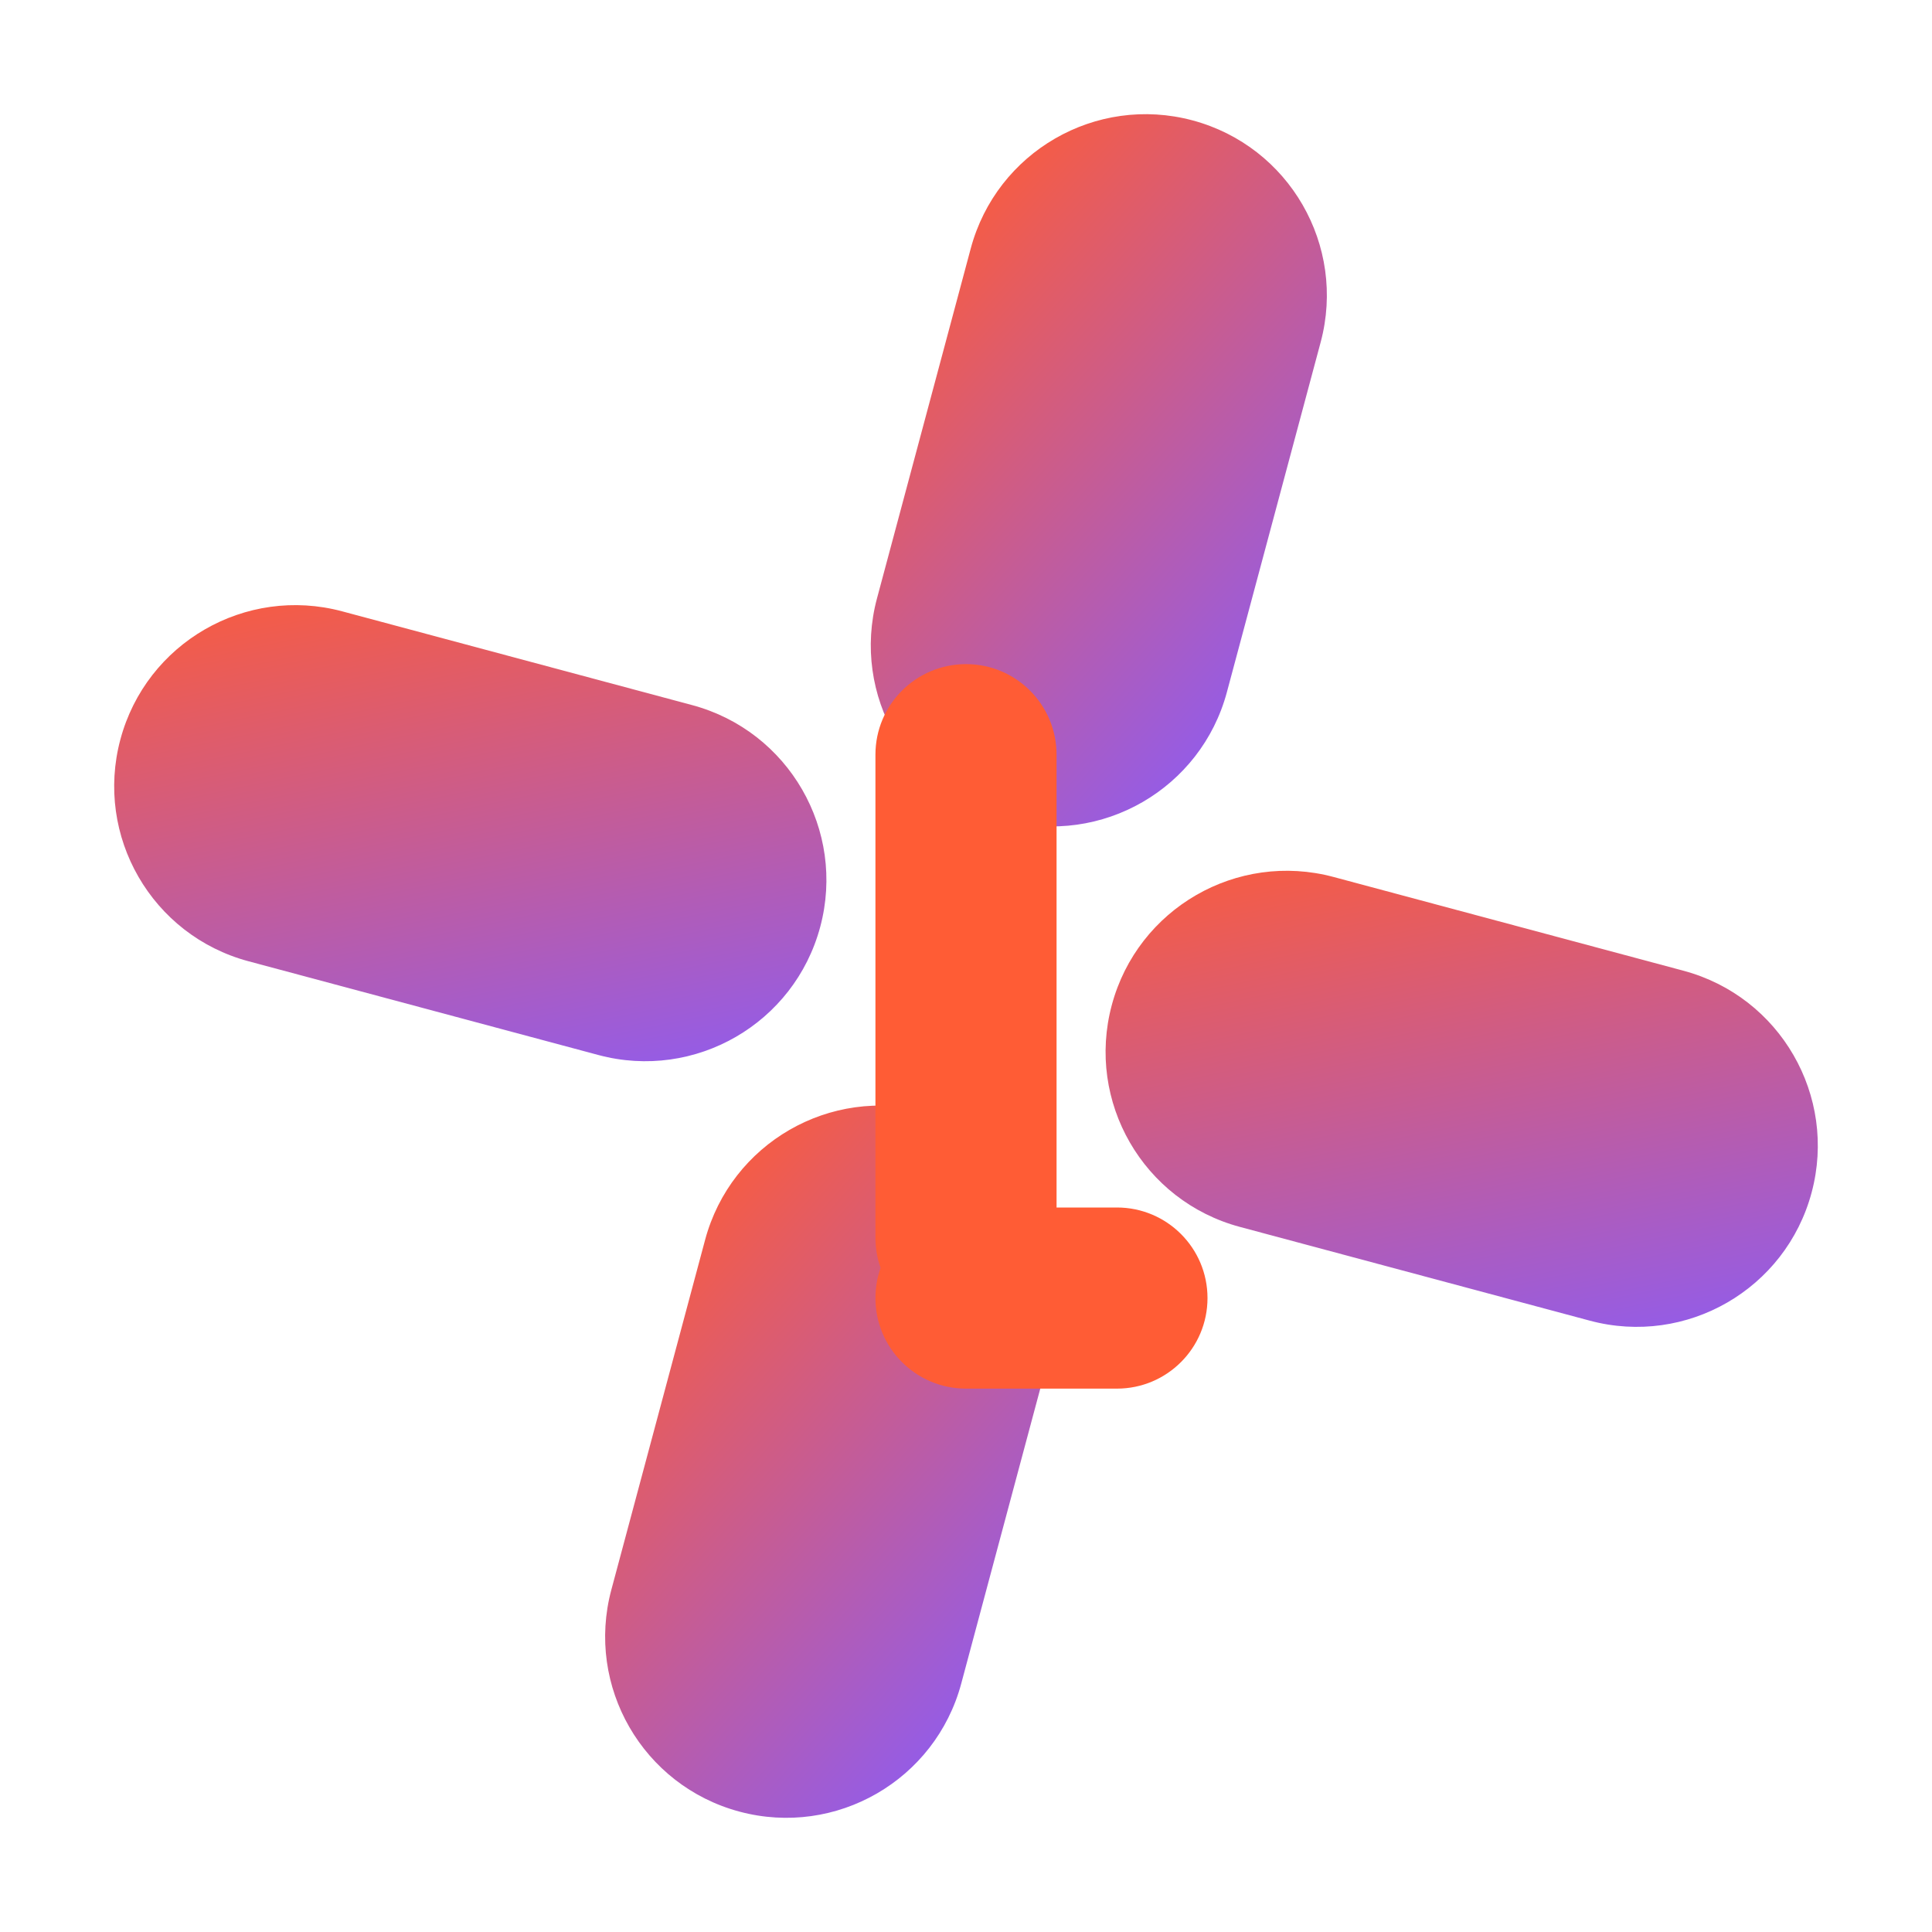
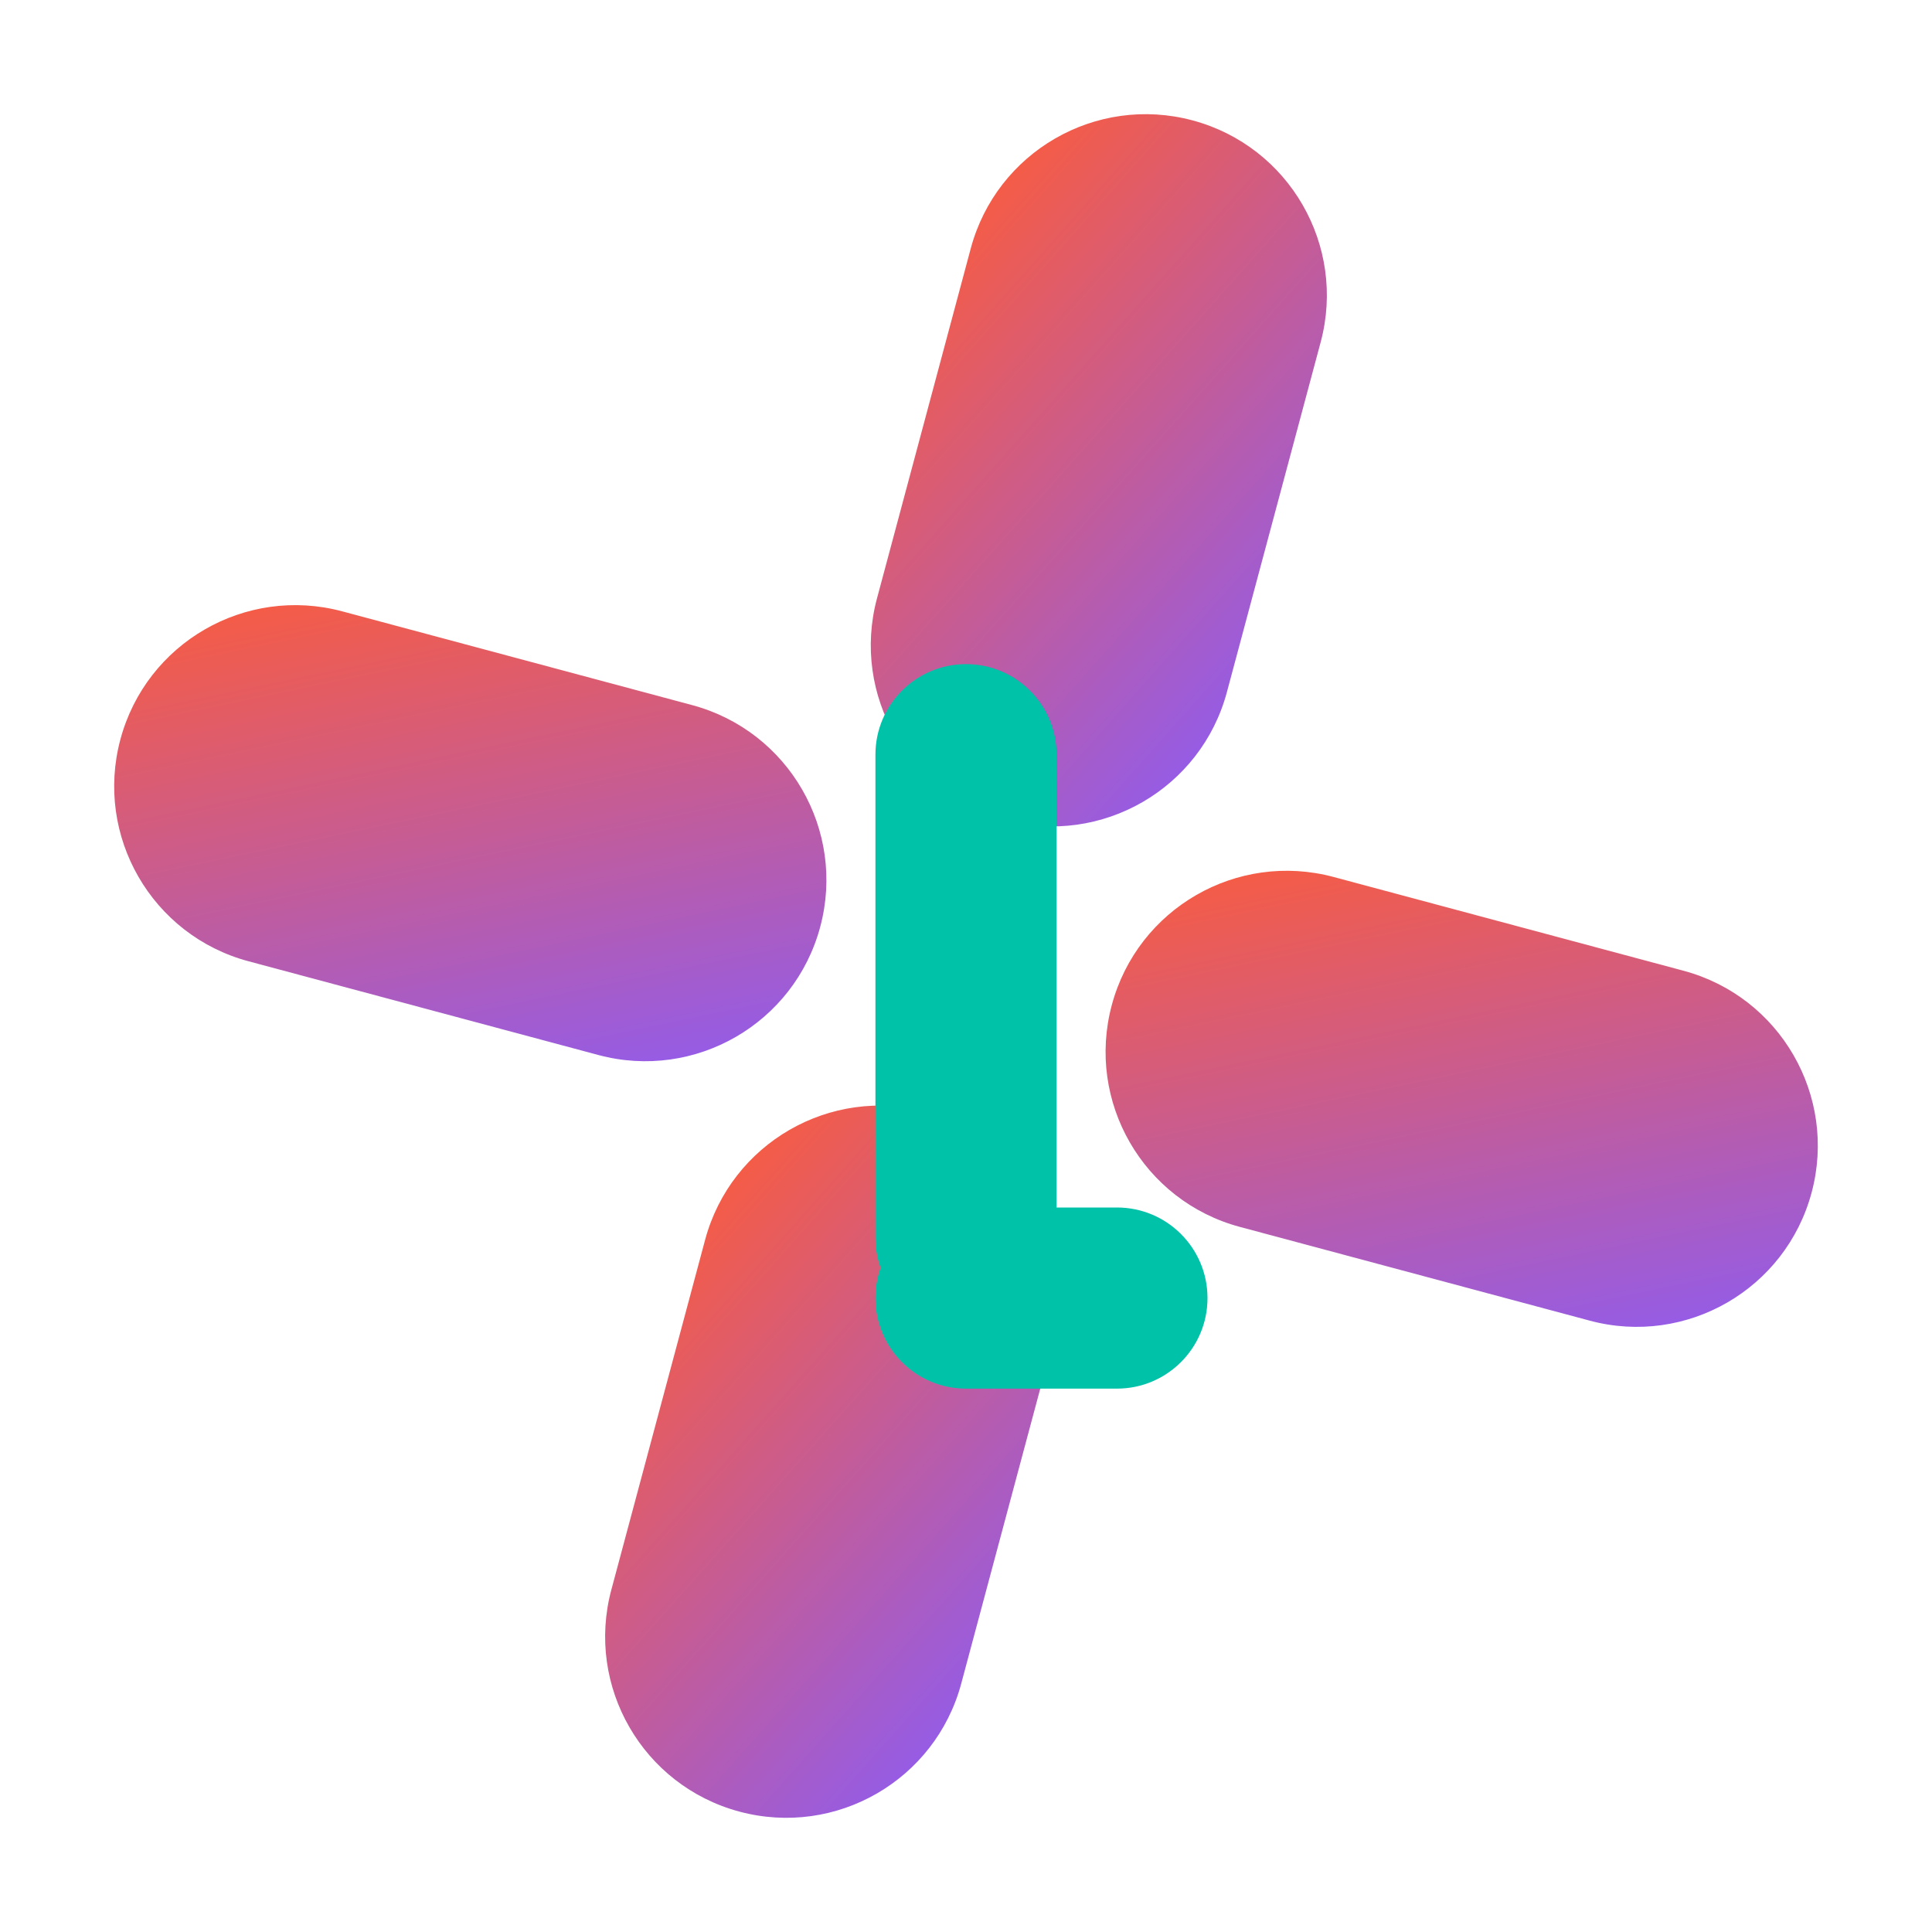
<svg xmlns="http://www.w3.org/2000/svg" viewBox="0 0 32 32" width="32" height="32">
  <defs>
    <linearGradient id="lg" x1="0%" y1="0%" x2="100%" y2="100%">
      <stop offset="0%" stop-color="#ff5c35" />
      <stop offset="100%" stop-color="#8b5cf6" />
    </linearGradient>
  </defs>
  <g fill="url(#lg)">
    <rect x="13" y="1.5" width="6" height="12" rx="3" transform="rotate(15,16,16)" />
    <rect x="18.5" y="13" width="12" height="6" rx="3" transform="rotate(15,16,16)" />
    <rect x="13" y="18.5" width="6" height="12" rx="3" transform="rotate(15,16,16)" />
    <rect x="1.5" y="13" width="12" height="6" rx="3" transform="rotate(15,16,16)" />
  </g>
-   <rect x="14.5" y="11" width="3" height="11" rx="1.5" fill="#ff5c35" />
-   <rect x="14.5" y="20" width="5.5" height="3" rx="1.5" fill="#ff5c35" />
+   <rect x="14.5" y="11" width="3" height="11" rx="1.5" fill="#00c2a8" />
+   <rect x="14.5" y="20" width="5.5" height="3" rx="1.5" fill="#00c2a8" />
</svg>
